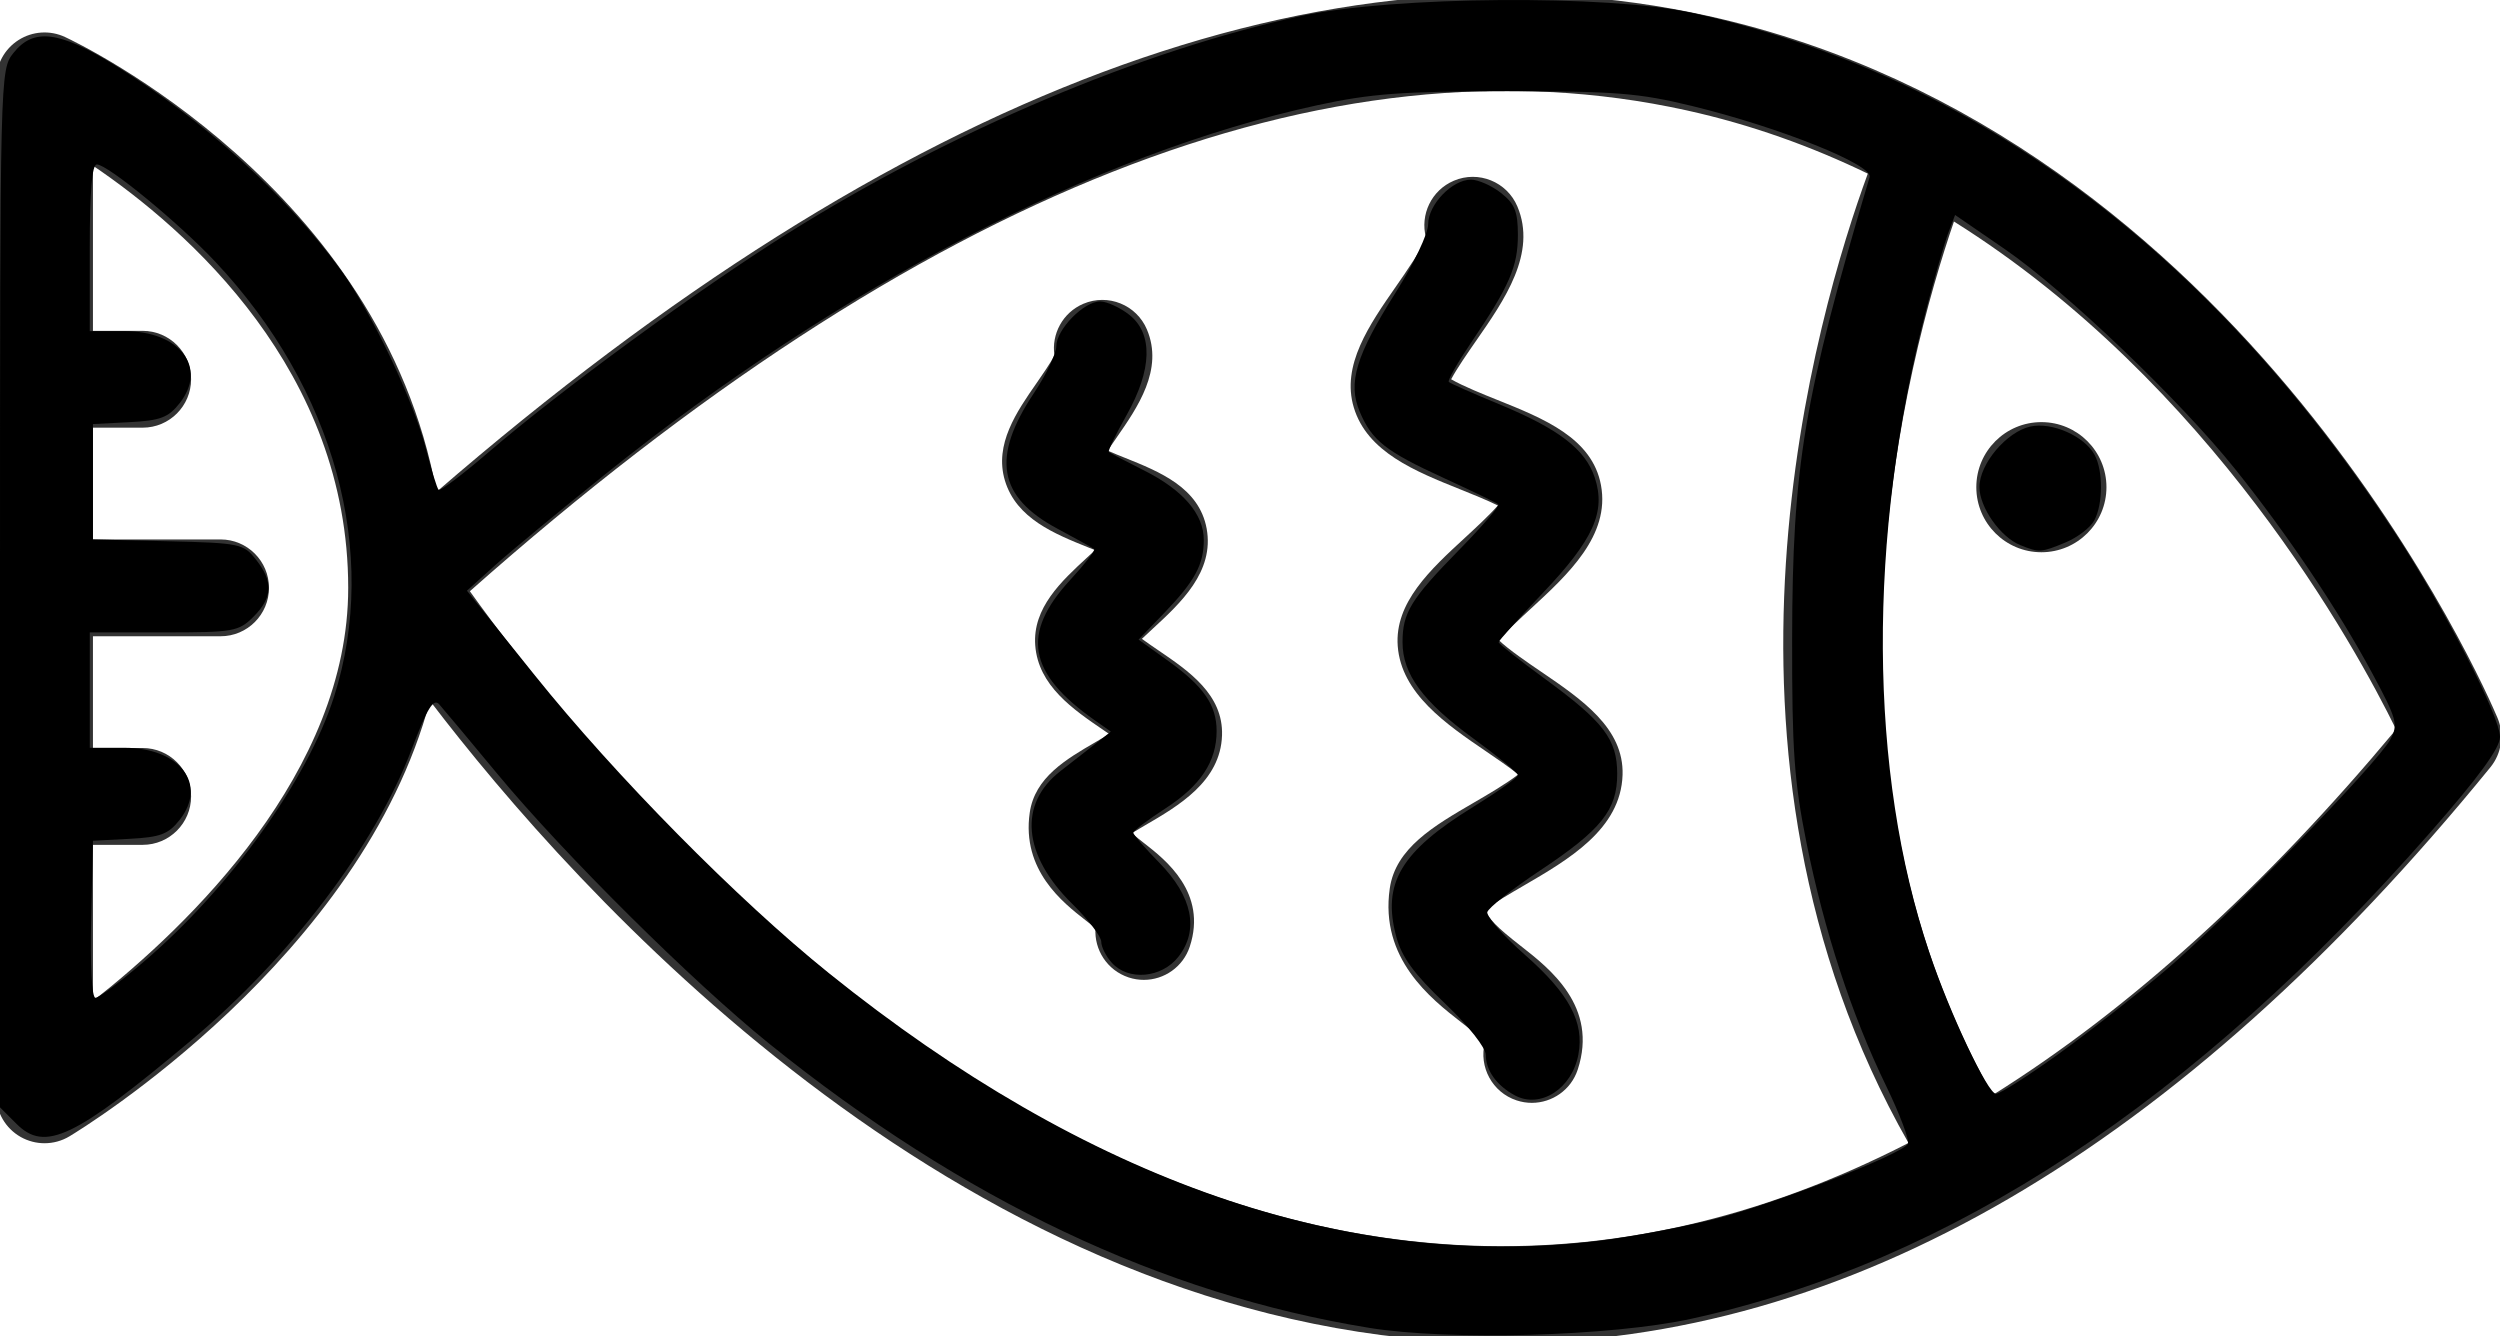
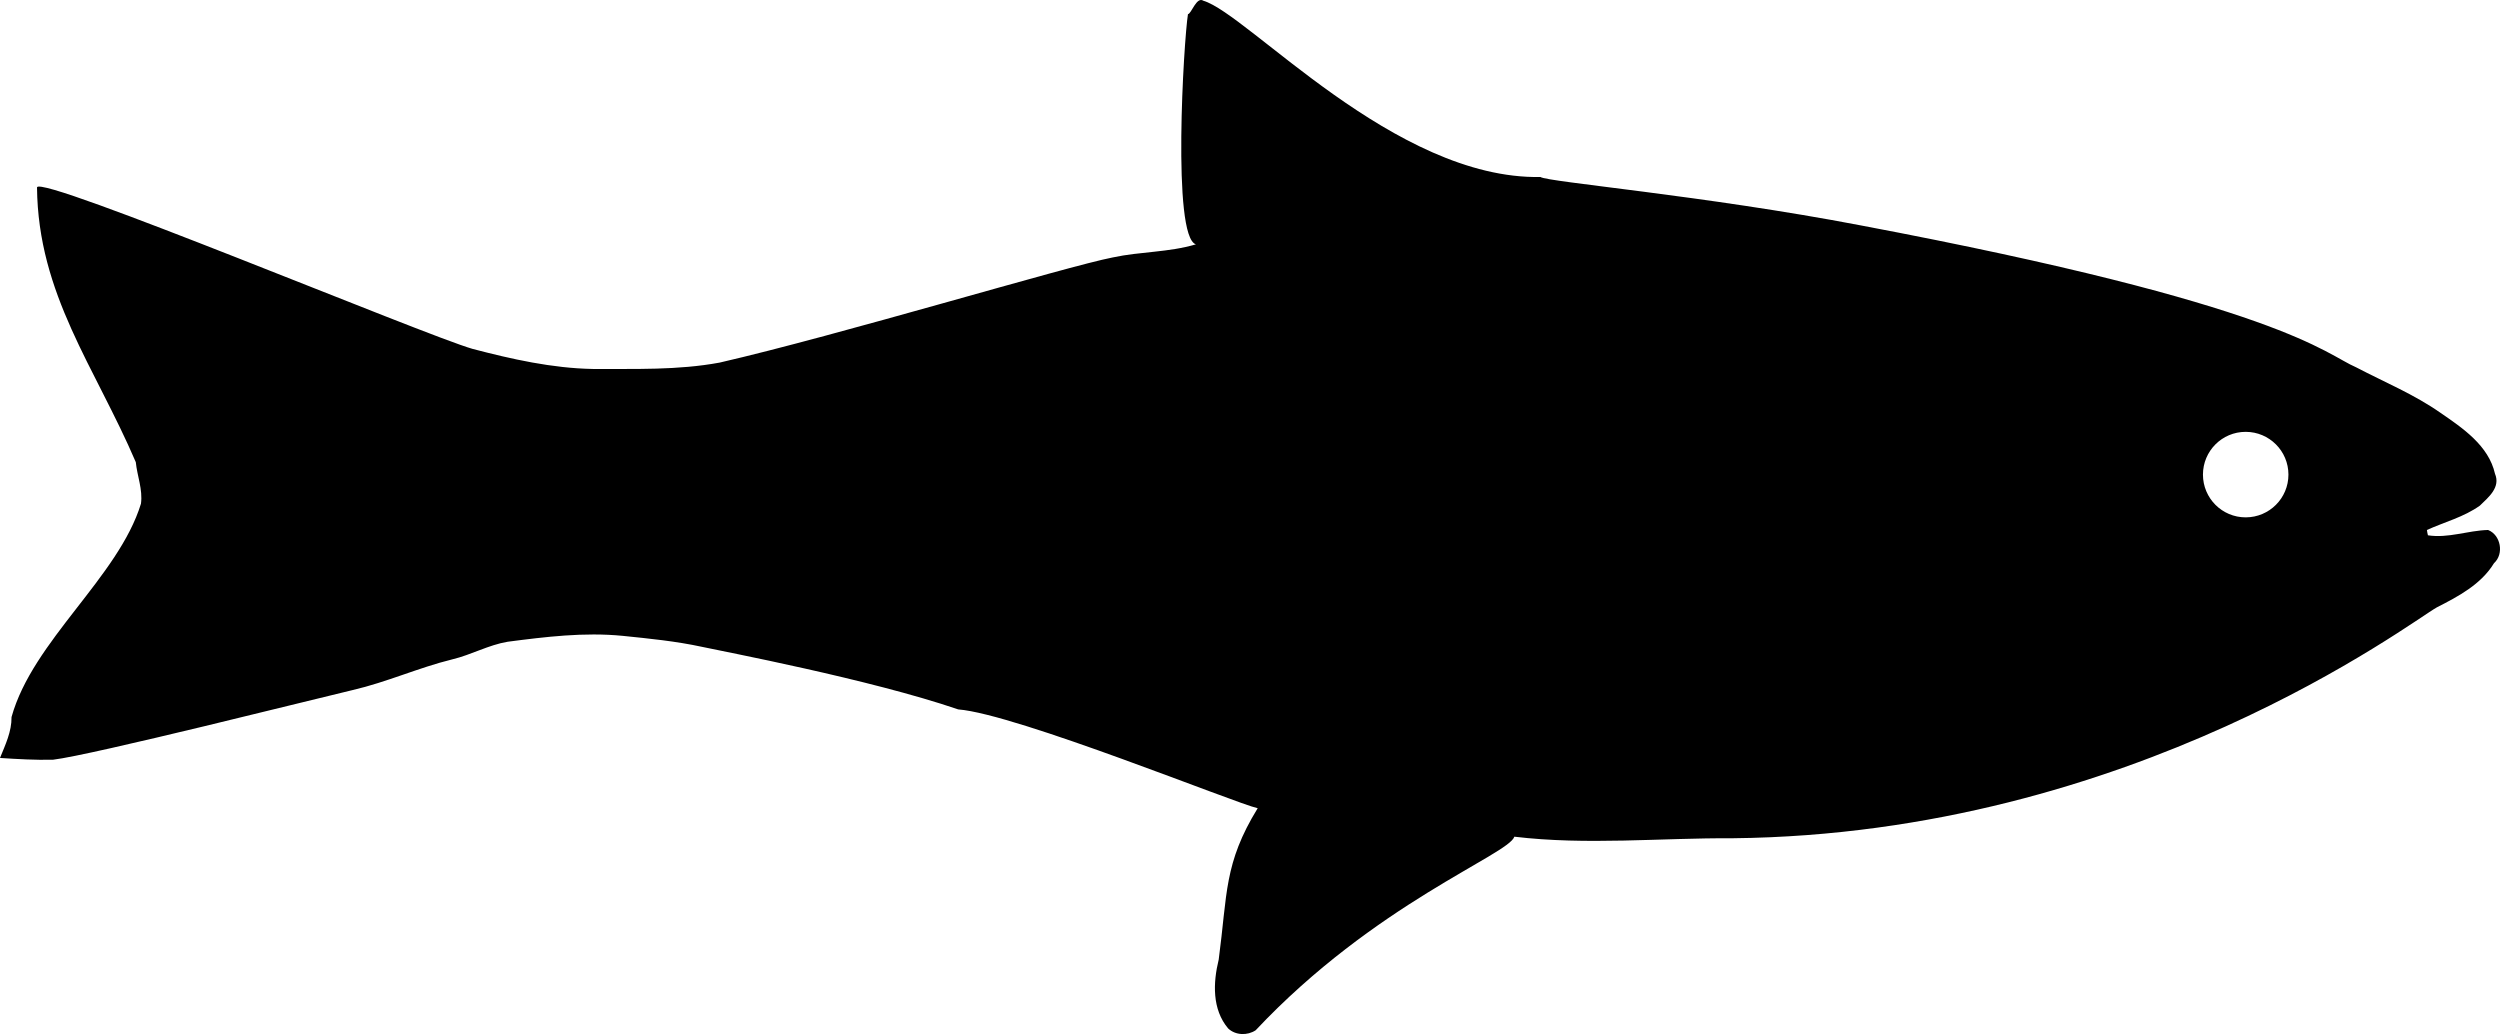
- <svg xmlns="http://www.w3.org/2000/svg" version="1.1" id="svg3825" xml:space="preserve" width="275.424" height="147.111" viewBox="0 0 275.424 147.111">
-   <defs id="defs3829">
-     <clipPath clipPathUnits="userSpaceOnUse" id="clipPath3843">
-       <path d="M 0,500 H 500 V 0 H 0 Z" id="path3841" />
-     </clipPath>
-   </defs>
-   <g id="g3833" transform="matrix(1.333333,0,0,-1.333333,-195.7634,406.9943)">
-     <g id="g3837" transform="matrix(-1,0,0,1,500.0008,0)">
-       <g id="g3839" clip-path="url(#clipPath3843)">
-         <g id="g3845" transform="translate(324.4072,256.6733)">
-           <path d="m 0,0 c 0,17.923 13.226,29.554 21.091,34.885 v -13.65 h -4.109 c -2.209,0 -4,-1.791 -4,-4 0,-2.209 1.791,-4 4,-4 h 4.109 V 4 H 10.546 c -2.209,0 -4,-1.791 -4,-4 0,-2.209 1.791,-4 4,-4 h 10.545 v -9.235 h -4.109 c -2.209,0 -4,-1.791 -4,-4 0,-2.209 1.791,-4 4,-4 h 4.109 V -34.142 C 13.086,-27.841 0,-15.213 0,0 m -91.534,-54.29 c -12.618,-0.713 -25.105,2.111 -37.388,8.423 18.359,32.261 7.542,68.7 3.362,80.093 4.622,2.236 9.609,4.045 14.98,5.229 29.595,6.524 63.399,-6.841 100.527,-39.735 -7.937,-11.102 -39.687,-51.638 -81.481,-54.01 m -77.679,42.589 c 3.378,6.883 15.307,28.655 36.534,41.971 3.943,-11.504 12.684,-44.156 -3.198,-72.18 -11.32,7.082 -22.451,17.161 -33.336,30.209 M 27.24,45.264 c -1.152,0.735 -2.601,0.829 -3.839,0.252 C 22.235,44.973 -2.757,33.03 -7.292,7.923 c -38.204,33.074 -73.53,46.314 -105.074,39.33 -44.489,-9.85 -64.4,-56.036 -65.225,-57.998 -0.574,-1.362 -0.349,-2.93 0.585,-4.077 25.724,-31.592 53.153,-47.578 81.598,-47.578 1.439,0 2.883,0.041 4.327,0.123 41.254,2.341 72.332,37.215 84.327,52.944 5.647,-21.228 28.672,-35.316 29.783,-35.985 0.633,-0.381 1.347,-0.572 2.062,-0.572 0.679,0 1.357,0.173 1.969,0.517 1.254,0.71 2.031,2.04 2.031,3.483 v 83.781 c 0,1.366 -0.698,2.638 -1.851,3.373" style="fill:#333333;fill-opacity:1;fill-rule:nonzero;stroke:none" id="path3847" />
-         </g>
-         <g id="g3849" transform="translate(231.2329,277.0557)">
-           <path d="M 0,0 C 0.619,-0.89 1.551,-2.23 2.041,-3.148 1.075,-3.711 -0.63,-4.395 -1.75,-4.844 c -3.871,-1.553 -7.873,-3.158 -8.59,-7.059 -0.765,-4.159 2.729,-7.377 5.812,-10.216 0.784,-0.722 1.965,-1.81 2.634,-2.586 -0.833,-0.792 -2.439,-1.885 -3.487,-2.599 -3.376,-2.299 -6.868,-4.675 -6.742,-8.538 0.146,-4.484 4.449,-6.985 8.246,-9.191 0.974,-0.567 2.356,-1.369 3.059,-1.918 -0.159,-0.728 -0.911,-1.472 -2.886,-3.014 -2.404,-1.877 -6.429,-5.018 -4.713,-10.227 0.554,-1.682 2.115,-2.744 3.793,-2.744 0.416,0 0.839,0.066 1.256,0.204 2.006,0.66 3.135,2.762 2.626,4.779 0.383,0.45 1.314,1.178 1.961,1.682 2.515,1.963 6.725,5.25 5.895,11.044 -0.479,3.337 -3.633,5.17 -6.972,7.111 -1.011,0.588 -2.663,1.548 -3.647,2.319 0.771,0.617 1.867,1.363 2.626,1.88 3.301,2.247 7.042,4.795 7.334,8.727 0.266,3.588 -2.698,6.317 -5.564,8.956 -0.797,0.734 -1.965,1.809 -2.711,2.655 0.912,0.453 2.174,0.959 3.048,1.31 3.812,1.529 7.752,3.11 8.858,6.794 C 11.13,-1.991 8.811,1.343 6.567,4.568 5.749,5.745 4.421,7.654 4.124,8.56 4.623,10.452 3.67,12.472 1.816,13.259 -0.217,14.122 -2.566,13.172 -3.428,11.138 -5.064,7.281 -2.374,3.413 0,0" style="fill:#333333;fill-opacity:1;fill-rule:nonzero;stroke:none" id="path3851" />
-         </g>
-         <g id="g3853" transform="translate(252.2051,244.4883)">
-           <path d="M 0,0 C 0.123,-3.812 3.597,-5.83 6.388,-7.453 6.704,-7.637 7.091,-7.861 7.452,-8.081 7.111,-8.385 6.686,-8.717 6.377,-8.958 c -1.682,-1.313 -5.181,-4.044 -3.712,-8.5 0.555,-1.683 2.118,-2.749 3.798,-2.749 0.415,0 0.838,0.065 1.253,0.202 1.77,0.584 2.859,2.285 2.74,4.064 0.259,0.22 0.59,0.478 0.843,0.676 1.843,1.438 5.271,4.115 4.591,8.869 -0.419,2.917 -2.993,4.413 -5.482,5.86 -0.313,0.182 -0.702,0.408 -1.089,0.642 0.156,0.107 0.305,0.208 0.442,0.302 2.543,1.731 5.426,3.692 5.674,7.029 0.228,3.096 -2.174,5.308 -4.293,7.259 -0.192,0.176 -0.417,0.384 -0.651,0.603 0.185,0.075 0.363,0.146 0.525,0.212 2.804,1.125 5.984,2.4 6.924,5.539 0.9,2.999 -0.978,5.7 -2.636,8.082 -0.45,0.649 -1.158,1.666 -1.455,2.261 0.26,1.758 -0.682,3.539 -2.395,4.266 C 9.419,36.521 7.072,35.574 6.209,33.54 4.801,30.224 6.983,27.086 8.736,24.564 8.951,24.256 9.21,23.884 9.452,23.52 8.964,23.307 8.438,23.096 8.037,22.935 5.158,21.78 1.895,20.471 1.271,17.084 0.614,13.514 3.447,10.906 5.723,8.811 5.991,8.563 6.314,8.266 6.622,7.972 6.159,7.634 5.646,7.285 5.26,7.022 2.743,5.309 -0.11,3.367 0,0" style="fill:#333333;fill-opacity:1;fill-rule:nonzero;stroke:none" id="path3855" />
-         </g>
-         <g id="g3857" transform="translate(189.8809,264.9912)">
-           <path d="m 0,0 c 0,2.97 -2.407,5.376 -5.377,5.376 -2.969,0 -5.376,-2.406 -5.376,-5.376 0,-2.969 2.407,-5.376 5.376,-5.376 C -2.407,-5.376 0,-2.969 0,0" style="fill:#333333;fill-opacity:1;fill-rule:nonzero;stroke:none" id="path3859" />
-         </g>
-       </g>
-     </g>
-     <path style="fill:#000000;stroke-width:0.53" d="m 259.919,195.536 c -17.11,2.786 -33.479,10.542 -49.537,23.472 -6.291,5.066 -17.018,15.715 -22.495,22.332 -2.291,2.767 -4.439,5.337 -4.774,5.71 -0.473,0.527 -0.984,-0.309 -2.293,-3.757 -3.013,-7.933 -9.987,-17.121 -18.255,-24.054 -9.607,-8.055 -12.026,-9.207 -14.383,-6.85 l -1.359,1.359 v 42.855 c 0,42.553 0.008,42.865 1.098,44.251 1.655,2.105 3.774,1.851 8.41,-1.007 7.316,-4.511 14.184,-10.747 18.699,-16.981 2.529,-3.492 5.977,-10.75 6.994,-14.727 0.44,-1.719 0.908,-3.233 1.039,-3.365 0.131,-0.131 1.982,1.262 4.113,3.096 5.956,5.127 17.37,13.474 24.754,18.104 13.455,8.436 29.238,15.118 42.415,17.956 7.6,1.637 25.34,1.773 32.309,0.248 23.149,-5.066 42.765,-19.593 58.107,-43.032 4.047,-6.182 8.631,-15.101 8.631,-16.792 0,-0.913 -1.746,-3.304 -5.738,-7.858 -19.536,-22.286 -39.63,-35.517 -61.079,-40.216 -6.632,-1.453 -20.011,-1.828 -26.654,-0.746 z m 19.054,7.194 c 2.622,0.32 6.925,1.128 9.563,1.796 4.912,1.243 15.38,5.316 15.923,6.196 0.167,0.27 -0.646,2.442 -1.805,4.829 -2.823,5.808 -5.104,12.778 -6.565,20.055 -1.023,5.099 -1.202,7.631 -1.187,16.858 0.023,14.291 0.954,19.844 6.4,38.143 0.302,1.015 -7.404,4.107 -14.65,5.877 -4.394,1.074 -6.342,1.229 -15.36,1.224 -8.617,-0.005 -11.207,-0.196 -15.631,-1.158 -18.276,-3.973 -39.409,-14.922 -58.787,-30.456 -3.787,-3.036 -7.917,-6.451 -9.178,-7.589 l -2.292,-2.069 5.594,-6.973 c 6.677,-8.323 16.791,-18.57 24.277,-24.596 21.366,-17.2 42.882,-24.677 63.697,-22.137 z m 37.871,15.378 c 2.476,1.778 6.478,4.906 8.893,6.951 5.027,4.259 17.523,17.089 18.596,19.094 0.661,1.235 0.54,1.676 -1.513,5.488 -2.834,5.265 -6.987,11.448 -11.323,16.857 -4.576,5.709 -14.021,14.725 -19.037,18.173 l -4.093,2.813 -0.563,-1.48 c -0.309,-0.814 -1.135,-3.682 -1.834,-6.374 -4.862,-18.713 -4.761,-38.177 0.276,-53.114 1.7,-5.042 4.829,-11.661 5.506,-11.651 0.324,0.005 2.614,1.464 5.09,3.241 z m -158.157,7.66 c 7.133,6.089 13.543,15.018 15.742,21.928 3.77,11.846 0.049,25.442 -9.837,35.944 -3.02,3.208 -8.879,8.018 -9.767,8.018 -0.399,0 -0.587,-2.2 -0.587,-6.886 v -6.886 h 2.854 c 4.596,0 6.898,-2.999 4.573,-5.956 -0.931,-1.184 -1.589,-1.433 -4.135,-1.566 l -3.027,-0.158 v -4.767 -4.767 l 6.198,-0.149 c 5.965,-0.143 6.239,-0.201 7.283,-1.528 1.429,-1.816 1.369,-3.119 -0.215,-4.703 -1.23,-1.23 -1.629,-1.3 -7.415,-1.3 h -6.115 v -4.767 -4.767 h 2.854 c 4.596,0 6.898,-2.999 4.573,-5.956 -0.931,-1.184 -1.589,-1.433 -4.135,-1.566 l -3.027,-0.158 -0.149,-6.488 c -0.088,-3.853 0.056,-6.488 0.355,-6.488 0.277,0 2.067,1.335 3.978,2.966 z" id="path3993" />
-     <path style="fill:#000000;stroke-width:0.706" d="m 122.492,106.073 c -0.643,-0.71 -1.169,-1.756 -1.169,-2.325 0,-0.568 -1.426,-2.433 -3.169,-4.143 -5.487,-5.385 -5.996,-11.032 -1.32,-14.658 1.381,-1.071 3.195,-2.487 4.03,-3.147 l 1.518,-1.199 -1.766,-1.242 c -7.397,-5.203 -8.156,-9.562 -2.698,-15.484 1.597,-1.733 2.778,-3.254 2.624,-3.381 -0.154,-0.127 -1.973,-1.138 -4.043,-2.247 -6.541,-3.504 -7.303,-7.841 -2.619,-14.896 1.374,-2.069 2.498,-4.417 2.498,-5.218 0,-1.83 3.026,-4.922 4.816,-4.922 0.742,0 2.187,0.659 3.21,1.464 2.649,2.083 2.54,6.046 -0.304,11.086 -1.191,2.11 -2.065,3.925 -1.942,4.033 0.123,0.108 1.86,1.019 3.861,2.024 4.318,2.168 6.602,4.821 6.602,7.665 0,2.723 -0.987,4.541 -4.381,8.069 l -2.803,2.914 3.234,2.322 c 3.94,2.83 5.363,4.886 5.363,7.75 0,3.354 -1.756,6.01 -5.638,8.525 -1.949,1.263 -3.543,2.469 -3.543,2.68 0,0.211 1.296,1.704 2.879,3.318 3.651,3.72 4.395,7.425 2.08,10.361 -1.841,2.336 -5.502,2.661 -7.322,0.651 z" id="path3995" transform="matrix(0.75,0,0,-0.75,146.8226,305.2457)" />
-     <path style="fill:#000000;stroke-width:0.706" d="m 166.874,120.668 c -1.981,-1.076 -3.178,-2.735 -3.178,-4.406 0,-0.834 -1.88,-3.215 -4.528,-5.736 -3.378,-3.216 -4.734,-5.076 -5.34,-7.326 -1.585,-5.884 0.485,-9.378 8.475,-14.308 2.708,-1.671 4.923,-3.244 4.923,-3.495 0,-0.251 -2.228,-2.082 -4.95,-4.069 -5.52,-4.028 -7.755,-7.068 -7.759,-10.556 -0.004,-3.266 0.9,-4.744 6.217,-10.174 2.557,-2.611 4.507,-4.876 4.335,-5.034 -0.173,-0.158 -2.842,-1.447 -5.931,-2.865 -6.511,-2.989 -7.984,-4.146 -9.332,-7.331 -1.345,-3.178 -0.433,-6.196 3.982,-13.187 1.953,-3.091 3.55,-6.452 3.55,-7.469 0,-2.165 2.641,-4.919 4.717,-4.919 0.797,0 2.286,0.659 3.309,1.464 1.515,1.192 1.861,2.051 1.861,4.625 0,3.476 -0.932,5.628 -5.109,11.797 -1.532,2.263 -2.658,4.243 -2.502,4.399 0.156,0.156 2.624,1.249 5.485,2.429 6.608,2.725 9.566,4.991 10.598,8.117 1.242,3.762 -0.139,6.825 -5.73,12.71 -2.673,2.814 -4.861,5.254 -4.861,5.422 0,0.168 2.304,1.989 5.12,4.048 6.468,4.728 7.936,6.657 7.941,10.439 0.006,3.991 -1.731,6.168 -8.505,10.664 -3.088,2.049 -5.703,4.117 -5.81,4.594 -0.107,0.477 1.758,2.587 4.145,4.688 4.89,4.305 6.562,7.424 5.892,10.995 -0.709,3.777 -4.205,6.011 -7.017,4.484 z" id="path3997" transform="matrix(0.75,0,0,-0.75,146.8226,305.2457)" />
-     <path style="fill:#000000;stroke-width:0.706" d="m 222.586,60.062 c -2.208,-0.892 -4.511,-4.166 -4.511,-6.411 0,-2.537 2.991,-6.084 5.617,-6.661 2.379,-0.522 5.969,1.067 7.074,3.132 0.947,1.77 0.929,5.404 -0.036,7.207 -0.42,0.784 -1.84,1.876 -3.155,2.425 -2.702,1.129 -2.922,1.142 -4.988,0.307 z" id="path3999" transform="matrix(0.75,0,0,-0.75,146.8226,305.2457)" />
-   </g>
+ <svg xmlns="http://www.w3.org/2000/svg" width="94.9" height="39.253" version="1.1" viewBox="0 0 94.9 39.253" xml:space="preserve">
+   <path d="m94.447 20.118c-0.775 0.021-1.511 0.322-2.283 0.202-0.016-0.053-0.03-0.151-0.038-0.202 0.666-0.302 1.403-0.49 2.011-0.925 0.325-0.316 0.792-0.691 0.573-1.209-0.242-1.068-1.218-1.729-2.06-2.307-1.007-0.707-2.14-1.173-3.214-1.735-1.18-0.504-2.771-2.356-18.807-5.387-5.913-1.133-11.902-1.648-12.152-1.836-5.526 0.102-11.099-6.188-12.797-6.691-0.263-0.174-0.458 0.509-0.587 0.509h2e-3c-0.16 1-0.614 8.46 0.302 8.738-1.03 0.308-2.109 0.271-3.156 0.497-1.72 0.33-10.451 2.965-14.923 3.992-1.585 0.294-3.21 0.235-4.815 0.242-1.549-0.029-3.073-0.372-4.561-0.761-1.817-0.518-16.438-6.635-16.537-6.133 0.038 4.065 2.203 6.819 3.75 10.432 0.052 0.526 0.269 1.035 0.196 1.576-0.858 2.793-4.111 5.208-4.913 8.098 6e-3 0.556-0.234 1.051-0.438 1.554 0.67 0.044 1.339 0.083 2.013 0.067 1.466-0.172 10.055-2.336 11.376-2.645 1.292-0.299 2.501-0.85 3.777-1.164 0.725-0.173 1.377-0.548 2.104-0.669 1.443-0.188 2.901-0.367 4.359-0.225 1.016 0.104 2.027 0.203 3.029 0.42 0.757 0.166 6.36 1.226 9.716 2.373 2.207 0.173 10.578 3.585 11.368 3.751-1.289 2.099-1.147 3.252-1.48 5.746-0.216 0.879-0.254 1.888 0.359 2.614 0.278 0.264 0.731 0.277 1.044 0.069 4.525-4.812 9.603-6.665 9.82-7.348 2.756 0.329 5.53 0.044 8.294 0.059 15.207-0.16 25.758-8.233 26.728-8.767 0.812-0.413 1.678-0.872 2.166-1.675 0.39-0.353 0.255-1.072-0.226-1.26zm-9.202-0.479c-0.896 0-1.621-0.727-1.621-1.623s0.725-1.623 1.621-1.623c0.897 0 1.624 0.727 1.624 1.623 1e-3 0.896-0.726 1.623-1.624 1.623z" />
</svg>
